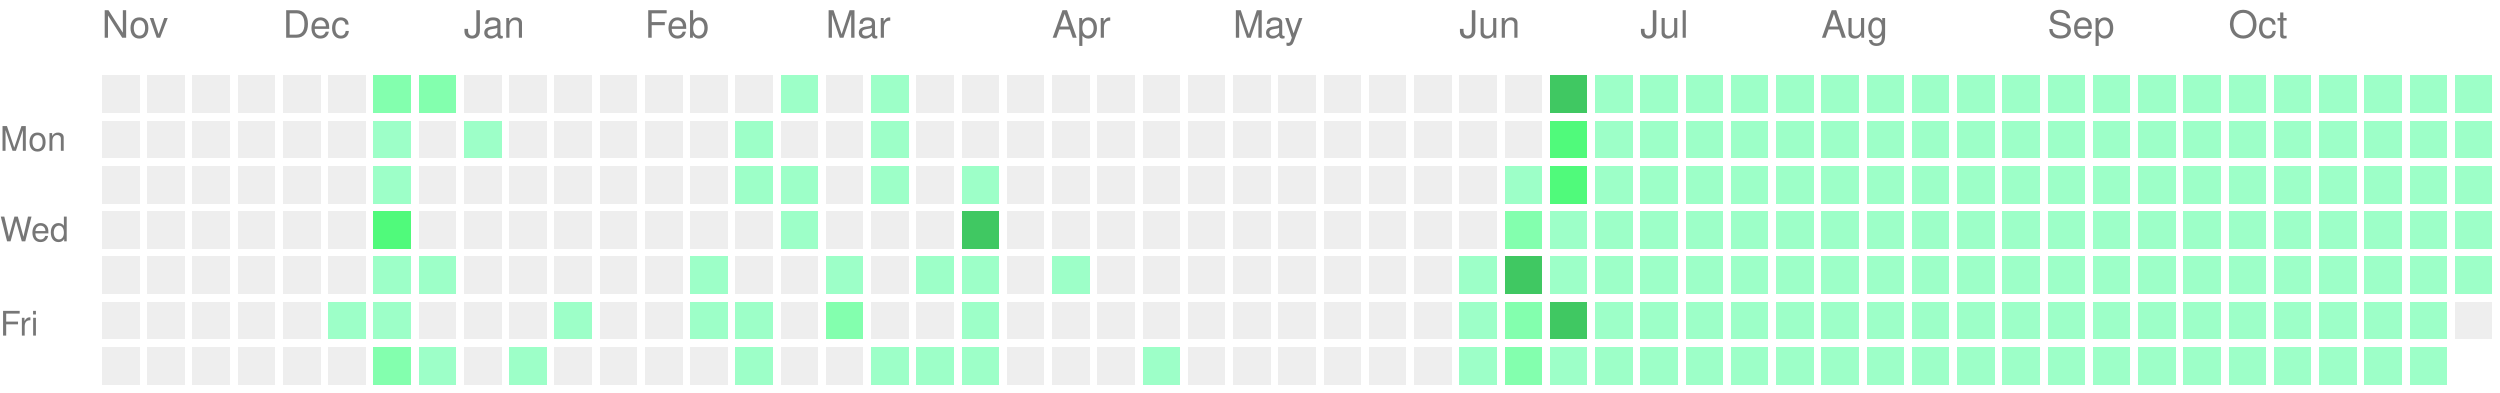
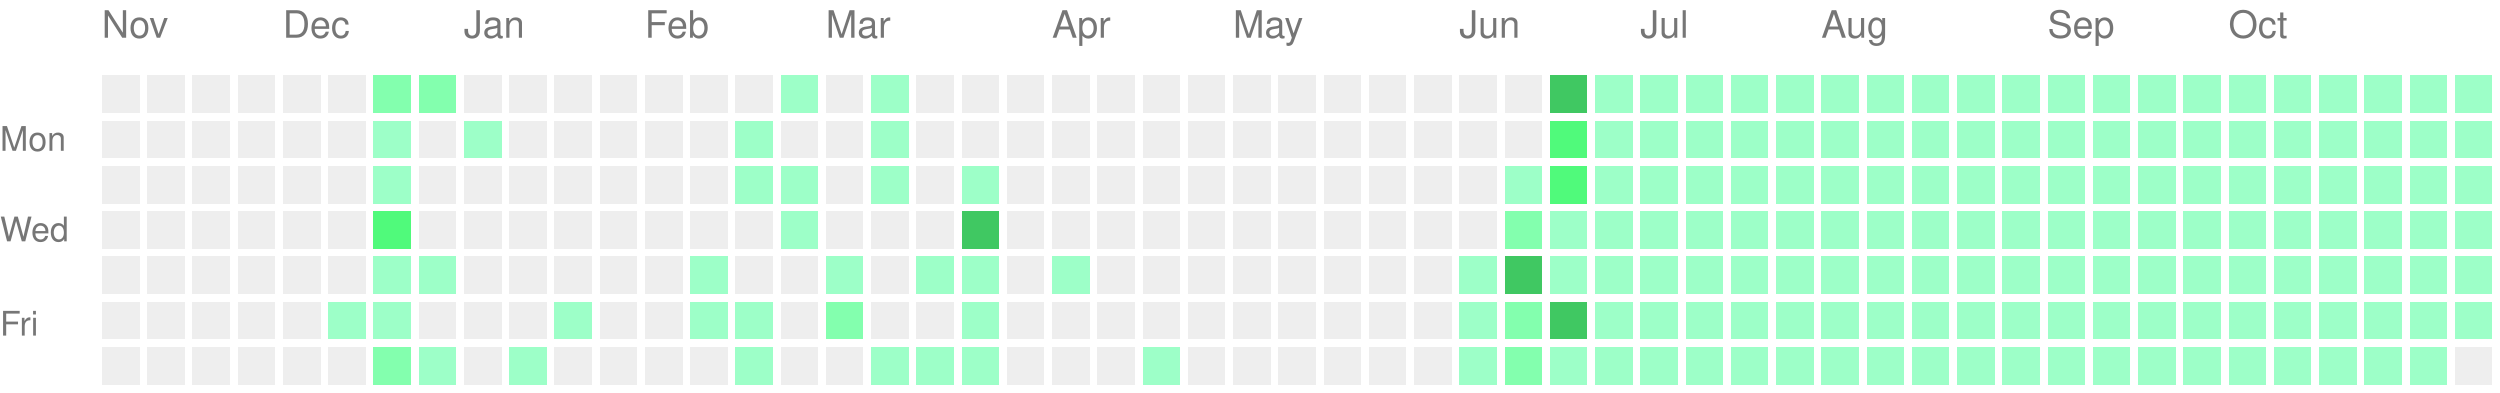
<svg xmlns="http://www.w3.org/2000/svg" version="1.1" width="663" height="104">
  <rect style="fill:#EEEEEE;shape-rendering:crispedges;" data-score="0" data-date="2025-11-09" x="27" y="20" width="10" height="10" />
  <rect style="fill:#EEEEEE;shape-rendering:crispedges;" data-score="0" data-date="2025-11-16" x="39" y="20" width="10" height="10" />
  <rect style="fill:#EEEEEE;shape-rendering:crispedges;" data-score="0" data-date="2025-11-23" x="51" y="20" width="10" height="10" />
  <rect style="fill:#EEEEEE;shape-rendering:crispedges;" data-score="0" data-date="2025-11-30" x="63" y="20" width="10" height="10" />
  <rect style="fill:#EEEEEE;shape-rendering:crispedges;" data-score="0" data-date="2025-12-07" x="75" y="20" width="10" height="10" />
  <rect style="fill:#EEEEEE;shape-rendering:crispedges;" data-score="0" data-date="2025-12-14" x="87" y="20" width="10" height="10" />
  <rect style="fill:#83ffae;shape-rendering:crispedges;" data-score="2" data-date="2025-12-21" x="99" y="20" width="10" height="10" />
  <rect style="fill:#83ffae;shape-rendering:crispedges;" data-score="2" data-date="2025-12-28" x="111" y="20" width="10" height="10" />
  <rect style="fill:#EEEEEE;shape-rendering:crispedges;" data-score="0" data-date="2026-01-04" x="123" y="20" width="10" height="10" />
  <rect style="fill:#EEEEEE;shape-rendering:crispedges;" data-score="0" data-date="2026-01-11" x="135" y="20" width="10" height="10" />
  <rect style="fill:#EEEEEE;shape-rendering:crispedges;" data-score="0" data-date="2026-01-18" x="147" y="20" width="10" height="10" />
  <rect style="fill:#EEEEEE;shape-rendering:crispedges;" data-score="0" data-date="2026-01-25" x="159" y="20" width="10" height="10" />
  <rect style="fill:#EEEEEE;shape-rendering:crispedges;" data-score="0" data-date="2026-02-01" x="171" y="20" width="10" height="10" />
  <rect style="fill:#EEEEEE;shape-rendering:crispedges;" data-score="0" data-date="2026-02-08" x="183" y="20" width="10" height="10" />
  <rect style="fill:#EEEEEE;shape-rendering:crispedges;" data-score="0" data-date="2026-02-15" x="195" y="20" width="10" height="10" />
  <rect style="fill:#9dffc8;shape-rendering:crispedges;" data-score="1" data-date="2026-02-22" x="207" y="20" width="10" height="10" />
  <rect style="fill:#EEEEEE;shape-rendering:crispedges;" data-score="0" data-date="2026-03-01" x="219" y="20" width="10" height="10" />
  <rect style="fill:#9dffc8;shape-rendering:crispedges;" data-score="1" data-date="2026-03-08" x="231" y="20" width="10" height="10" />
  <rect style="fill:#EEEEEE;shape-rendering:crispedges;" data-score="0" data-date="2026-03-15" x="243" y="20" width="10" height="10" />
  <rect style="fill:#EEEEEE;shape-rendering:crispedges;" data-score="0" data-date="2026-03-22" x="255" y="20" width="10" height="10" />
  <rect style="fill:#EEEEEE;shape-rendering:crispedges;" data-score="0" data-date="2026-03-29" x="267" y="20" width="10" height="10" />
  <rect style="fill:#EEEEEE;shape-rendering:crispedges;" data-score="0" data-date="2026-04-05" x="279" y="20" width="10" height="10" />
  <rect style="fill:#EEEEEE;shape-rendering:crispedges;" data-score="0" data-date="2026-04-12" x="291" y="20" width="10" height="10" />
  <rect style="fill:#EEEEEE;shape-rendering:crispedges;" data-score="0" data-date="2026-04-19" x="303" y="20" width="10" height="10" />
  <rect style="fill:#EEEEEE;shape-rendering:crispedges;" data-score="0" data-date="2026-04-26" x="315" y="20" width="10" height="10" />
  <rect style="fill:#EEEEEE;shape-rendering:crispedges;" data-score="0" data-date="2026-05-03" x="327" y="20" width="10" height="10" />
  <rect style="fill:#EEEEEE;shape-rendering:crispedges;" data-score="0" data-date="2026-05-10" x="339" y="20" width="10" height="10" />
  <rect style="fill:#EEEEEE;shape-rendering:crispedges;" data-score="0" data-date="2026-05-17" x="351" y="20" width="10" height="10" />
  <rect style="fill:#EEEEEE;shape-rendering:crispedges;" data-score="0" data-date="2026-05-24" x="363" y="20" width="10" height="10" />
  <rect style="fill:#EEEEEE;shape-rendering:crispedges;" data-score="0" data-date="2026-05-31" x="375" y="20" width="10" height="10" />
  <rect style="fill:#EEEEEE;shape-rendering:crispedges;" data-score="0" data-date="2026-06-07" x="387" y="20" width="10" height="10" />
  <rect style="fill:#EEEEEE;shape-rendering:crispedges;" data-score="0" data-date="2026-06-14" x="399" y="20" width="10" height="10" />
  <rect style="fill:#40c862;shape-rendering:crispedges;" data-score="4" data-date="2026-06-21" x="411" y="20" width="10" height="10" />
  <rect style="fill:#9dffc8;shape-rendering:crispedges;" data-score="1" data-date="2026-06-28" x="423" y="20" width="10" height="10" />
  <rect style="fill:#9dffc8;shape-rendering:crispedges;" data-score="1" data-date="2026-07-05" x="435" y="20" width="10" height="10" />
  <rect style="fill:#9dffc8;shape-rendering:crispedges;" data-score="1" data-date="2026-07-12" x="447" y="20" width="10" height="10" />
  <rect style="fill:#9dffc8;shape-rendering:crispedges;" data-score="1" data-date="2026-07-19" x="459" y="20" width="10" height="10" />
  <rect style="fill:#9dffc8;shape-rendering:crispedges;" data-score="1" data-date="2026-07-26" x="471" y="20" width="10" height="10" />
  <rect style="fill:#9dffc8;shape-rendering:crispedges;" data-score="1" data-date="2026-08-02" x="483" y="20" width="10" height="10" />
  <rect style="fill:#9dffc8;shape-rendering:crispedges;" data-score="1" data-date="2026-08-09" x="495" y="20" width="10" height="10" />
  <rect style="fill:#9dffc8;shape-rendering:crispedges;" data-score="1" data-date="2026-08-16" x="507" y="20" width="10" height="10" />
  <rect style="fill:#9dffc8;shape-rendering:crispedges;" data-score="1" data-date="2026-08-23" x="519" y="20" width="10" height="10" />
  <rect style="fill:#9dffc8;shape-rendering:crispedges;" data-score="1" data-date="2026-08-30" x="531" y="20" width="10" height="10" />
  <rect style="fill:#9dffc8;shape-rendering:crispedges;" data-score="1" data-date="2026-09-06" x="543" y="20" width="10" height="10" />
  <rect style="fill:#9dffc8;shape-rendering:crispedges;" data-score="1" data-date="2026-09-13" x="555" y="20" width="10" height="10" />
  <rect style="fill:#9dffc8;shape-rendering:crispedges;" data-score="1" data-date="2026-09-20" x="567" y="20" width="10" height="10" />
  <rect style="fill:#9dffc8;shape-rendering:crispedges;" data-score="1" data-date="2026-09-27" x="579" y="20" width="10" height="10" />
  <rect style="fill:#9dffc8;shape-rendering:crispedges;" data-score="1" data-date="2026-10-04" x="591" y="20" width="10" height="10" />
  <rect style="fill:#9dffc8;shape-rendering:crispedges;" data-score="1" data-date="2026-10-11" x="603" y="20" width="10" height="10" />
  <rect style="fill:#9dffc8;shape-rendering:crispedges;" data-score="1" data-date="2026-10-18" x="615" y="20" width="10" height="10" />
  <rect style="fill:#9dffc8;shape-rendering:crispedges;" data-score="1" data-date="2026-10-25" x="627" y="20" width="10" height="10" />
  <rect style="fill:#9dffc8;shape-rendering:crispedges;" data-score="1" data-date="2026-11-01" x="639" y="20" width="10" height="10" />
  <rect style="fill:#9dffc8;shape-rendering:crispedges;" data-score="1" data-date="2026-11-08" x="651" y="20" width="10" height="10" />
  <rect style="fill:#EEEEEE;shape-rendering:crispedges;" data-score="0" data-date="2025-11-10" x="27" y="32" width="10" height="10" />
  <rect style="fill:#EEEEEE;shape-rendering:crispedges;" data-score="0" data-date="2025-11-17" x="39" y="32" width="10" height="10" />
  <rect style="fill:#EEEEEE;shape-rendering:crispedges;" data-score="0" data-date="2025-11-24" x="51" y="32" width="10" height="10" />
  <rect style="fill:#EEEEEE;shape-rendering:crispedges;" data-score="0" data-date="2025-12-01" x="63" y="32" width="10" height="10" />
  <rect style="fill:#EEEEEE;shape-rendering:crispedges;" data-score="0" data-date="2025-12-08" x="75" y="32" width="10" height="10" />
  <rect style="fill:#EEEEEE;shape-rendering:crispedges;" data-score="0" data-date="2025-12-15" x="87" y="32" width="10" height="10" />
  <rect style="fill:#9dffc8;shape-rendering:crispedges;" data-score="1" data-date="2025-12-22" x="99" y="32" width="10" height="10" />
  <rect style="fill:#EEEEEE;shape-rendering:crispedges;" data-score="0" data-date="2025-12-29" x="111" y="32" width="10" height="10" />
  <rect style="fill:#9dffc8;shape-rendering:crispedges;" data-score="1" data-date="2026-01-05" x="123" y="32" width="10" height="10" />
  <rect style="fill:#EEEEEE;shape-rendering:crispedges;" data-score="0" data-date="2026-01-12" x="135" y="32" width="10" height="10" />
  <rect style="fill:#EEEEEE;shape-rendering:crispedges;" data-score="0" data-date="2026-01-19" x="147" y="32" width="10" height="10" />
  <rect style="fill:#EEEEEE;shape-rendering:crispedges;" data-score="0" data-date="2026-01-26" x="159" y="32" width="10" height="10" />
  <rect style="fill:#EEEEEE;shape-rendering:crispedges;" data-score="0" data-date="2026-02-02" x="171" y="32" width="10" height="10" />
  <rect style="fill:#EEEEEE;shape-rendering:crispedges;" data-score="0" data-date="2026-02-09" x="183" y="32" width="10" height="10" />
  <rect style="fill:#9dffc8;shape-rendering:crispedges;" data-score="1" data-date="2026-02-16" x="195" y="32" width="10" height="10" />
  <rect style="fill:#EEEEEE;shape-rendering:crispedges;" data-score="0" data-date="2026-02-23" x="207" y="32" width="10" height="10" />
  <rect style="fill:#EEEEEE;shape-rendering:crispedges;" data-score="0" data-date="2026-03-02" x="219" y="32" width="10" height="10" />
  <rect style="fill:#9dffc8;shape-rendering:crispedges;" data-score="1" data-date="2026-03-09" x="231" y="32" width="10" height="10" />
  <rect style="fill:#EEEEEE;shape-rendering:crispedges;" data-score="0" data-date="2026-03-16" x="243" y="32" width="10" height="10" />
  <rect style="fill:#EEEEEE;shape-rendering:crispedges;" data-score="0" data-date="2026-03-23" x="255" y="32" width="10" height="10" />
  <rect style="fill:#EEEEEE;shape-rendering:crispedges;" data-score="0" data-date="2026-03-30" x="267" y="32" width="10" height="10" />
  <rect style="fill:#EEEEEE;shape-rendering:crispedges;" data-score="0" data-date="2026-04-06" x="279" y="32" width="10" height="10" />
  <rect style="fill:#EEEEEE;shape-rendering:crispedges;" data-score="0" data-date="2026-04-13" x="291" y="32" width="10" height="10" />
  <rect style="fill:#EEEEEE;shape-rendering:crispedges;" data-score="0" data-date="2026-04-20" x="303" y="32" width="10" height="10" />
  <rect style="fill:#EEEEEE;shape-rendering:crispedges;" data-score="0" data-date="2026-04-27" x="315" y="32" width="10" height="10" />
  <rect style="fill:#EEEEEE;shape-rendering:crispedges;" data-score="0" data-date="2026-05-04" x="327" y="32" width="10" height="10" />
  <rect style="fill:#EEEEEE;shape-rendering:crispedges;" data-score="0" data-date="2026-05-11" x="339" y="32" width="10" height="10" />
  <rect style="fill:#EEEEEE;shape-rendering:crispedges;" data-score="0" data-date="2026-05-18" x="351" y="32" width="10" height="10" />
  <rect style="fill:#EEEEEE;shape-rendering:crispedges;" data-score="0" data-date="2026-05-25" x="363" y="32" width="10" height="10" />
  <rect style="fill:#EEEEEE;shape-rendering:crispedges;" data-score="0" data-date="2026-06-01" x="375" y="32" width="10" height="10" />
  <rect style="fill:#EEEEEE;shape-rendering:crispedges;" data-score="0" data-date="2026-06-08" x="387" y="32" width="10" height="10" />
  <rect style="fill:#EEEEEE;shape-rendering:crispedges;" data-score="0" data-date="2026-06-15" x="399" y="32" width="10" height="10" />
  <rect style="fill:#50fa7b;shape-rendering:crispedges;" data-score="3" data-date="2026-06-22" x="411" y="32" width="10" height="10" />
  <rect style="fill:#9dffc8;shape-rendering:crispedges;" data-score="1" data-date="2026-06-29" x="423" y="32" width="10" height="10" />
  <rect style="fill:#9dffc8;shape-rendering:crispedges;" data-score="1" data-date="2026-07-06" x="435" y="32" width="10" height="10" />
  <rect style="fill:#9dffc8;shape-rendering:crispedges;" data-score="1" data-date="2026-07-13" x="447" y="32" width="10" height="10" />
  <rect style="fill:#9dffc8;shape-rendering:crispedges;" data-score="1" data-date="2026-07-20" x="459" y="32" width="10" height="10" />
  <rect style="fill:#9dffc8;shape-rendering:crispedges;" data-score="1" data-date="2026-07-27" x="471" y="32" width="10" height="10" />
  <rect style="fill:#9dffc8;shape-rendering:crispedges;" data-score="1" data-date="2026-08-03" x="483" y="32" width="10" height="10" />
  <rect style="fill:#9dffc8;shape-rendering:crispedges;" data-score="1" data-date="2026-08-10" x="495" y="32" width="10" height="10" />
  <rect style="fill:#9dffc8;shape-rendering:crispedges;" data-score="1" data-date="2026-08-17" x="507" y="32" width="10" height="10" />
  <rect style="fill:#9dffc8;shape-rendering:crispedges;" data-score="1" data-date="2026-08-24" x="519" y="32" width="10" height="10" />
  <rect style="fill:#9dffc8;shape-rendering:crispedges;" data-score="1" data-date="2026-08-31" x="531" y="32" width="10" height="10" />
  <rect style="fill:#9dffc8;shape-rendering:crispedges;" data-score="1" data-date="2026-09-07" x="543" y="32" width="10" height="10" />
  <rect style="fill:#9dffc8;shape-rendering:crispedges;" data-score="1" data-date="2026-09-14" x="555" y="32" width="10" height="10" />
  <rect style="fill:#9dffc8;shape-rendering:crispedges;" data-score="1" data-date="2026-09-21" x="567" y="32" width="10" height="10" />
  <rect style="fill:#9dffc8;shape-rendering:crispedges;" data-score="1" data-date="2026-09-28" x="579" y="32" width="10" height="10" />
  <rect style="fill:#9dffc8;shape-rendering:crispedges;" data-score="1" data-date="2026-10-05" x="591" y="32" width="10" height="10" />
  <rect style="fill:#9dffc8;shape-rendering:crispedges;" data-score="1" data-date="2026-10-12" x="603" y="32" width="10" height="10" />
  <rect style="fill:#9dffc8;shape-rendering:crispedges;" data-score="1" data-date="2026-10-19" x="615" y="32" width="10" height="10" />
  <rect style="fill:#9dffc8;shape-rendering:crispedges;" data-score="1" data-date="2026-10-26" x="627" y="32" width="10" height="10" />
  <rect style="fill:#9dffc8;shape-rendering:crispedges;" data-score="1" data-date="2026-11-02" x="639" y="32" width="10" height="10" />
  <rect style="fill:#9dffc8;shape-rendering:crispedges;" data-score="1" data-date="2026-11-09" x="651" y="32" width="10" height="10" />
  <rect style="fill:#EEEEEE;shape-rendering:crispedges;" data-score="0" data-date="2025-11-11" x="27" y="44" width="10" height="10" />
  <rect style="fill:#EEEEEE;shape-rendering:crispedges;" data-score="0" data-date="2025-11-18" x="39" y="44" width="10" height="10" />
  <rect style="fill:#EEEEEE;shape-rendering:crispedges;" data-score="0" data-date="2025-11-25" x="51" y="44" width="10" height="10" />
  <rect style="fill:#EEEEEE;shape-rendering:crispedges;" data-score="0" data-date="2025-12-02" x="63" y="44" width="10" height="10" />
  <rect style="fill:#EEEEEE;shape-rendering:crispedges;" data-score="0" data-date="2025-12-09" x="75" y="44" width="10" height="10" />
  <rect style="fill:#EEEEEE;shape-rendering:crispedges;" data-score="0" data-date="2025-12-16" x="87" y="44" width="10" height="10" />
  <rect style="fill:#9dffc8;shape-rendering:crispedges;" data-score="1" data-date="2025-12-23" x="99" y="44" width="10" height="10" />
  <rect style="fill:#EEEEEE;shape-rendering:crispedges;" data-score="0" data-date="2025-12-30" x="111" y="44" width="10" height="10" />
  <rect style="fill:#EEEEEE;shape-rendering:crispedges;" data-score="0" data-date="2026-01-06" x="123" y="44" width="10" height="10" />
  <rect style="fill:#EEEEEE;shape-rendering:crispedges;" data-score="0" data-date="2026-01-13" x="135" y="44" width="10" height="10" />
  <rect style="fill:#EEEEEE;shape-rendering:crispedges;" data-score="0" data-date="2026-01-20" x="147" y="44" width="10" height="10" />
  <rect style="fill:#EEEEEE;shape-rendering:crispedges;" data-score="0" data-date="2026-01-27" x="159" y="44" width="10" height="10" />
  <rect style="fill:#EEEEEE;shape-rendering:crispedges;" data-score="0" data-date="2026-02-03" x="171" y="44" width="10" height="10" />
  <rect style="fill:#EEEEEE;shape-rendering:crispedges;" data-score="0" data-date="2026-02-10" x="183" y="44" width="10" height="10" />
  <rect style="fill:#9dffc8;shape-rendering:crispedges;" data-score="1" data-date="2026-02-17" x="195" y="44" width="10" height="10" />
  <rect style="fill:#9dffc8;shape-rendering:crispedges;" data-score="1" data-date="2026-02-24" x="207" y="44" width="10" height="10" />
  <rect style="fill:#EEEEEE;shape-rendering:crispedges;" data-score="0" data-date="2026-03-03" x="219" y="44" width="10" height="10" />
  <rect style="fill:#9dffc8;shape-rendering:crispedges;" data-score="1" data-date="2026-03-10" x="231" y="44" width="10" height="10" />
  <rect style="fill:#EEEEEE;shape-rendering:crispedges;" data-score="0" data-date="2026-03-17" x="243" y="44" width="10" height="10" />
  <rect style="fill:#9dffc8;shape-rendering:crispedges;" data-score="1" data-date="2026-03-24" x="255" y="44" width="10" height="10" />
  <rect style="fill:#EEEEEE;shape-rendering:crispedges;" data-score="0" data-date="2026-03-31" x="267" y="44" width="10" height="10" />
  <rect style="fill:#EEEEEE;shape-rendering:crispedges;" data-score="0" data-date="2026-04-07" x="279" y="44" width="10" height="10" />
  <rect style="fill:#EEEEEE;shape-rendering:crispedges;" data-score="0" data-date="2026-04-14" x="291" y="44" width="10" height="10" />
  <rect style="fill:#EEEEEE;shape-rendering:crispedges;" data-score="0" data-date="2026-04-21" x="303" y="44" width="10" height="10" />
  <rect style="fill:#EEEEEE;shape-rendering:crispedges;" data-score="0" data-date="2026-04-28" x="315" y="44" width="10" height="10" />
  <rect style="fill:#EEEEEE;shape-rendering:crispedges;" data-score="0" data-date="2026-05-05" x="327" y="44" width="10" height="10" />
  <rect style="fill:#EEEEEE;shape-rendering:crispedges;" data-score="0" data-date="2026-05-12" x="339" y="44" width="10" height="10" />
  <rect style="fill:#EEEEEE;shape-rendering:crispedges;" data-score="0" data-date="2026-05-19" x="351" y="44" width="10" height="10" />
  <rect style="fill:#EEEEEE;shape-rendering:crispedges;" data-score="0" data-date="2026-05-26" x="363" y="44" width="10" height="10" />
  <rect style="fill:#EEEEEE;shape-rendering:crispedges;" data-score="0" data-date="2026-06-02" x="375" y="44" width="10" height="10" />
  <rect style="fill:#EEEEEE;shape-rendering:crispedges;" data-score="0" data-date="2026-06-09" x="387" y="44" width="10" height="10" />
  <rect style="fill:#9dffc8;shape-rendering:crispedges;" data-score="1" data-date="2026-06-16" x="399" y="44" width="10" height="10" />
  <rect style="fill:#50fa7b;shape-rendering:crispedges;" data-score="3" data-date="2026-06-23" x="411" y="44" width="10" height="10" />
  <rect style="fill:#9dffc8;shape-rendering:crispedges;" data-score="1" data-date="2026-06-30" x="423" y="44" width="10" height="10" />
  <rect style="fill:#9dffc8;shape-rendering:crispedges;" data-score="1" data-date="2026-07-07" x="435" y="44" width="10" height="10" />
  <rect style="fill:#9dffc8;shape-rendering:crispedges;" data-score="1" data-date="2026-07-14" x="447" y="44" width="10" height="10" />
  <rect style="fill:#9dffc8;shape-rendering:crispedges;" data-score="1" data-date="2026-07-21" x="459" y="44" width="10" height="10" />
  <rect style="fill:#9dffc8;shape-rendering:crispedges;" data-score="1" data-date="2026-07-28" x="471" y="44" width="10" height="10" />
  <rect style="fill:#9dffc8;shape-rendering:crispedges;" data-score="1" data-date="2026-08-04" x="483" y="44" width="10" height="10" />
  <rect style="fill:#9dffc8;shape-rendering:crispedges;" data-score="1" data-date="2026-08-11" x="495" y="44" width="10" height="10" />
  <rect style="fill:#9dffc8;shape-rendering:crispedges;" data-score="1" data-date="2026-08-18" x="507" y="44" width="10" height="10" />
  <rect style="fill:#9dffc8;shape-rendering:crispedges;" data-score="1" data-date="2026-08-25" x="519" y="44" width="10" height="10" />
  <rect style="fill:#9dffc8;shape-rendering:crispedges;" data-score="1" data-date="2026-09-01" x="531" y="44" width="10" height="10" />
  <rect style="fill:#9dffc8;shape-rendering:crispedges;" data-score="1" data-date="2026-09-08" x="543" y="44" width="10" height="10" />
  <rect style="fill:#9dffc8;shape-rendering:crispedges;" data-score="1" data-date="2026-09-15" x="555" y="44" width="10" height="10" />
  <rect style="fill:#9dffc8;shape-rendering:crispedges;" data-score="1" data-date="2026-09-22" x="567" y="44" width="10" height="10" />
  <rect style="fill:#9dffc8;shape-rendering:crispedges;" data-score="1" data-date="2026-09-29" x="579" y="44" width="10" height="10" />
  <rect style="fill:#9dffc8;shape-rendering:crispedges;" data-score="1" data-date="2026-10-06" x="591" y="44" width="10" height="10" />
  <rect style="fill:#9dffc8;shape-rendering:crispedges;" data-score="1" data-date="2026-10-13" x="603" y="44" width="10" height="10" />
  <rect style="fill:#9dffc8;shape-rendering:crispedges;" data-score="1" data-date="2026-10-20" x="615" y="44" width="10" height="10" />
  <rect style="fill:#9dffc8;shape-rendering:crispedges;" data-score="1" data-date="2026-10-27" x="627" y="44" width="10" height="10" />
  <rect style="fill:#9dffc8;shape-rendering:crispedges;" data-score="1" data-date="2026-11-03" x="639" y="44" width="10" height="10" />
  <rect style="fill:#9dffc8;shape-rendering:crispedges;" data-score="1" data-date="2026-11-10" x="651" y="44" width="10" height="10" />
  <rect style="fill:#EEEEEE;shape-rendering:crispedges;" data-score="0" data-date="2025-11-12" x="27" y="56" width="10" height="10" />
  <rect style="fill:#EEEEEE;shape-rendering:crispedges;" data-score="0" data-date="2025-11-19" x="39" y="56" width="10" height="10" />
  <rect style="fill:#EEEEEE;shape-rendering:crispedges;" data-score="0" data-date="2025-11-26" x="51" y="56" width="10" height="10" />
  <rect style="fill:#EEEEEE;shape-rendering:crispedges;" data-score="0" data-date="2025-12-03" x="63" y="56" width="10" height="10" />
  <rect style="fill:#EEEEEE;shape-rendering:crispedges;" data-score="0" data-date="2025-12-10" x="75" y="56" width="10" height="10" />
  <rect style="fill:#EEEEEE;shape-rendering:crispedges;" data-score="0" data-date="2025-12-17" x="87" y="56" width="10" height="10" />
  <rect style="fill:#50fa7b;shape-rendering:crispedges;" data-score="3" data-date="2025-12-24" x="99" y="56" width="10" height="10" />
  <rect style="fill:#EEEEEE;shape-rendering:crispedges;" data-score="0" data-date="2025-12-31" x="111" y="56" width="10" height="10" />
  <rect style="fill:#EEEEEE;shape-rendering:crispedges;" data-score="0" data-date="2026-01-07" x="123" y="56" width="10" height="10" />
  <rect style="fill:#EEEEEE;shape-rendering:crispedges;" data-score="0" data-date="2026-01-14" x="135" y="56" width="10" height="10" />
  <rect style="fill:#EEEEEE;shape-rendering:crispedges;" data-score="0" data-date="2026-01-21" x="147" y="56" width="10" height="10" />
  <rect style="fill:#EEEEEE;shape-rendering:crispedges;" data-score="0" data-date="2026-01-28" x="159" y="56" width="10" height="10" />
  <rect style="fill:#EEEEEE;shape-rendering:crispedges;" data-score="0" data-date="2026-02-04" x="171" y="56" width="10" height="10" />
  <rect style="fill:#EEEEEE;shape-rendering:crispedges;" data-score="0" data-date="2026-02-11" x="183" y="56" width="10" height="10" />
  <rect style="fill:#EEEEEE;shape-rendering:crispedges;" data-score="0" data-date="2026-02-18" x="195" y="56" width="10" height="10" />
  <rect style="fill:#9dffc8;shape-rendering:crispedges;" data-score="1" data-date="2026-02-25" x="207" y="56" width="10" height="10" />
  <rect style="fill:#EEEEEE;shape-rendering:crispedges;" data-score="0" data-date="2026-03-04" x="219" y="56" width="10" height="10" />
  <rect style="fill:#EEEEEE;shape-rendering:crispedges;" data-score="0" data-date="2026-03-11" x="231" y="56" width="10" height="10" />
  <rect style="fill:#EEEEEE;shape-rendering:crispedges;" data-score="0" data-date="2026-03-18" x="243" y="56" width="10" height="10" />
  <rect style="fill:#40c862;shape-rendering:crispedges;" data-score="4" data-date="2026-03-25" x="255" y="56" width="10" height="10" />
  <rect style="fill:#EEEEEE;shape-rendering:crispedges;" data-score="0" data-date="2026-04-01" x="267" y="56" width="10" height="10" />
  <rect style="fill:#EEEEEE;shape-rendering:crispedges;" data-score="0" data-date="2026-04-08" x="279" y="56" width="10" height="10" />
  <rect style="fill:#EEEEEE;shape-rendering:crispedges;" data-score="0" data-date="2026-04-15" x="291" y="56" width="10" height="10" />
  <rect style="fill:#EEEEEE;shape-rendering:crispedges;" data-score="0" data-date="2026-04-22" x="303" y="56" width="10" height="10" />
  <rect style="fill:#EEEEEE;shape-rendering:crispedges;" data-score="0" data-date="2026-04-29" x="315" y="56" width="10" height="10" />
  <rect style="fill:#EEEEEE;shape-rendering:crispedges;" data-score="0" data-date="2026-05-06" x="327" y="56" width="10" height="10" />
  <rect style="fill:#EEEEEE;shape-rendering:crispedges;" data-score="0" data-date="2026-05-13" x="339" y="56" width="10" height="10" />
  <rect style="fill:#EEEEEE;shape-rendering:crispedges;" data-score="0" data-date="2026-05-20" x="351" y="56" width="10" height="10" />
  <rect style="fill:#EEEEEE;shape-rendering:crispedges;" data-score="0" data-date="2026-05-27" x="363" y="56" width="10" height="10" />
  <rect style="fill:#EEEEEE;shape-rendering:crispedges;" data-score="0" data-date="2026-06-03" x="375" y="56" width="10" height="10" />
  <rect style="fill:#EEEEEE;shape-rendering:crispedges;" data-score="0" data-date="2026-06-10" x="387" y="56" width="10" height="10" />
  <rect style="fill:#83ffae;shape-rendering:crispedges;" data-score="2" data-date="2026-06-17" x="399" y="56" width="10" height="10" />
  <rect style="fill:#9dffc8;shape-rendering:crispedges;" data-score="1" data-date="2026-06-24" x="411" y="56" width="10" height="10" />
  <rect style="fill:#9dffc8;shape-rendering:crispedges;" data-score="1" data-date="2026-07-01" x="423" y="56" width="10" height="10" />
  <rect style="fill:#9dffc8;shape-rendering:crispedges;" data-score="1" data-date="2026-07-08" x="435" y="56" width="10" height="10" />
  <rect style="fill:#9dffc8;shape-rendering:crispedges;" data-score="1" data-date="2026-07-15" x="447" y="56" width="10" height="10" />
  <rect style="fill:#9dffc8;shape-rendering:crispedges;" data-score="1" data-date="2026-07-22" x="459" y="56" width="10" height="10" />
  <rect style="fill:#9dffc8;shape-rendering:crispedges;" data-score="1" data-date="2026-07-29" x="471" y="56" width="10" height="10" />
  <rect style="fill:#9dffc8;shape-rendering:crispedges;" data-score="1" data-date="2026-08-05" x="483" y="56" width="10" height="10" />
  <rect style="fill:#9dffc8;shape-rendering:crispedges;" data-score="1" data-date="2026-08-12" x="495" y="56" width="10" height="10" />
  <rect style="fill:#9dffc8;shape-rendering:crispedges;" data-score="1" data-date="2026-08-19" x="507" y="56" width="10" height="10" />
  <rect style="fill:#9dffc8;shape-rendering:crispedges;" data-score="1" data-date="2026-08-26" x="519" y="56" width="10" height="10" />
  <rect style="fill:#9dffc8;shape-rendering:crispedges;" data-score="1" data-date="2026-09-02" x="531" y="56" width="10" height="10" />
  <rect style="fill:#9dffc8;shape-rendering:crispedges;" data-score="1" data-date="2026-09-09" x="543" y="56" width="10" height="10" />
  <rect style="fill:#9dffc8;shape-rendering:crispedges;" data-score="1" data-date="2026-09-16" x="555" y="56" width="10" height="10" />
  <rect style="fill:#9dffc8;shape-rendering:crispedges;" data-score="1" data-date="2026-09-23" x="567" y="56" width="10" height="10" />
  <rect style="fill:#9dffc8;shape-rendering:crispedges;" data-score="1" data-date="2026-09-30" x="579" y="56" width="10" height="10" />
  <rect style="fill:#9dffc8;shape-rendering:crispedges;" data-score="1" data-date="2026-10-07" x="591" y="56" width="10" height="10" />
  <rect style="fill:#9dffc8;shape-rendering:crispedges;" data-score="1" data-date="2026-10-14" x="603" y="56" width="10" height="10" />
  <rect style="fill:#9dffc8;shape-rendering:crispedges;" data-score="1" data-date="2026-10-21" x="615" y="56" width="10" height="10" />
  <rect style="fill:#9dffc8;shape-rendering:crispedges;" data-score="1" data-date="2026-10-28" x="627" y="56" width="10" height="10" />
  <rect style="fill:#9dffc8;shape-rendering:crispedges;" data-score="1" data-date="2026-11-04" x="639" y="56" width="10" height="10" />
  <rect style="fill:#9dffc8;shape-rendering:crispedges;" data-score="1" data-date="2026-11-11" x="651" y="56" width="10" height="10" />
  <rect style="fill:#EEEEEE;shape-rendering:crispedges;" data-score="0" data-date="2025-11-13" x="27" y="68" width="10" height="10" />
  <rect style="fill:#EEEEEE;shape-rendering:crispedges;" data-score="0" data-date="2025-11-20" x="39" y="68" width="10" height="10" />
  <rect style="fill:#EEEEEE;shape-rendering:crispedges;" data-score="0" data-date="2025-11-27" x="51" y="68" width="10" height="10" />
  <rect style="fill:#EEEEEE;shape-rendering:crispedges;" data-score="0" data-date="2025-12-04" x="63" y="68" width="10" height="10" />
  <rect style="fill:#EEEEEE;shape-rendering:crispedges;" data-score="0" data-date="2025-12-11" x="75" y="68" width="10" height="10" />
  <rect style="fill:#EEEEEE;shape-rendering:crispedges;" data-score="0" data-date="2025-12-18" x="87" y="68" width="10" height="10" />
  <rect style="fill:#9dffc8;shape-rendering:crispedges;" data-score="1" data-date="2025-12-25" x="99" y="68" width="10" height="10" />
  <rect style="fill:#9dffc8;shape-rendering:crispedges;" data-score="1" data-date="2026-01-01" x="111" y="68" width="10" height="10" />
  <rect style="fill:#EEEEEE;shape-rendering:crispedges;" data-score="0" data-date="2026-01-08" x="123" y="68" width="10" height="10" />
  <rect style="fill:#EEEEEE;shape-rendering:crispedges;" data-score="0" data-date="2026-01-15" x="135" y="68" width="10" height="10" />
  <rect style="fill:#EEEEEE;shape-rendering:crispedges;" data-score="0" data-date="2026-01-22" x="147" y="68" width="10" height="10" />
  <rect style="fill:#EEEEEE;shape-rendering:crispedges;" data-score="0" data-date="2026-01-29" x="159" y="68" width="10" height="10" />
  <rect style="fill:#EEEEEE;shape-rendering:crispedges;" data-score="0" data-date="2026-02-05" x="171" y="68" width="10" height="10" />
  <rect style="fill:#9dffc8;shape-rendering:crispedges;" data-score="1" data-date="2026-02-12" x="183" y="68" width="10" height="10" />
  <rect style="fill:#EEEEEE;shape-rendering:crispedges;" data-score="0" data-date="2026-02-19" x="195" y="68" width="10" height="10" />
  <rect style="fill:#EEEEEE;shape-rendering:crispedges;" data-score="0" data-date="2026-02-26" x="207" y="68" width="10" height="10" />
  <rect style="fill:#9dffc8;shape-rendering:crispedges;" data-score="1" data-date="2026-03-05" x="219" y="68" width="10" height="10" />
  <rect style="fill:#EEEEEE;shape-rendering:crispedges;" data-score="0" data-date="2026-03-12" x="231" y="68" width="10" height="10" />
  <rect style="fill:#9dffc8;shape-rendering:crispedges;" data-score="1" data-date="2026-03-19" x="243" y="68" width="10" height="10" />
  <rect style="fill:#9dffc8;shape-rendering:crispedges;" data-score="1" data-date="2026-03-26" x="255" y="68" width="10" height="10" />
  <rect style="fill:#EEEEEE;shape-rendering:crispedges;" data-score="0" data-date="2026-04-02" x="267" y="68" width="10" height="10" />
  <rect style="fill:#9dffc8;shape-rendering:crispedges;" data-score="1" data-date="2026-04-09" x="279" y="68" width="10" height="10" />
  <rect style="fill:#EEEEEE;shape-rendering:crispedges;" data-score="0" data-date="2026-04-16" x="291" y="68" width="10" height="10" />
  <rect style="fill:#EEEEEE;shape-rendering:crispedges;" data-score="0" data-date="2026-04-23" x="303" y="68" width="10" height="10" />
  <rect style="fill:#EEEEEE;shape-rendering:crispedges;" data-score="0" data-date="2026-04-30" x="315" y="68" width="10" height="10" />
  <rect style="fill:#EEEEEE;shape-rendering:crispedges;" data-score="0" data-date="2026-05-07" x="327" y="68" width="10" height="10" />
  <rect style="fill:#EEEEEE;shape-rendering:crispedges;" data-score="0" data-date="2026-05-14" x="339" y="68" width="10" height="10" />
  <rect style="fill:#EEEEEE;shape-rendering:crispedges;" data-score="0" data-date="2026-05-21" x="351" y="68" width="10" height="10" />
  <rect style="fill:#EEEEEE;shape-rendering:crispedges;" data-score="0" data-date="2026-05-28" x="363" y="68" width="10" height="10" />
  <rect style="fill:#EEEEEE;shape-rendering:crispedges;" data-score="0" data-date="2026-06-04" x="375" y="68" width="10" height="10" />
  <rect style="fill:#9dffc8;shape-rendering:crispedges;" data-score="1" data-date="2026-06-11" x="387" y="68" width="10" height="10" />
  <rect style="fill:#40c862;shape-rendering:crispedges;" data-score="4" data-date="2026-06-18" x="399" y="68" width="10" height="10" />
  <rect style="fill:#9dffc8;shape-rendering:crispedges;" data-score="1" data-date="2026-06-25" x="411" y="68" width="10" height="10" />
  <rect style="fill:#9dffc8;shape-rendering:crispedges;" data-score="1" data-date="2026-07-02" x="423" y="68" width="10" height="10" />
  <rect style="fill:#9dffc8;shape-rendering:crispedges;" data-score="1" data-date="2026-07-09" x="435" y="68" width="10" height="10" />
  <rect style="fill:#9dffc8;shape-rendering:crispedges;" data-score="1" data-date="2026-07-16" x="447" y="68" width="10" height="10" />
  <rect style="fill:#9dffc8;shape-rendering:crispedges;" data-score="1" data-date="2026-07-23" x="459" y="68" width="10" height="10" />
  <rect style="fill:#9dffc8;shape-rendering:crispedges;" data-score="1" data-date="2026-07-30" x="471" y="68" width="10" height="10" />
  <rect style="fill:#9dffc8;shape-rendering:crispedges;" data-score="1" data-date="2026-08-06" x="483" y="68" width="10" height="10" />
  <rect style="fill:#9dffc8;shape-rendering:crispedges;" data-score="1" data-date="2026-08-13" x="495" y="68" width="10" height="10" />
  <rect style="fill:#9dffc8;shape-rendering:crispedges;" data-score="1" data-date="2026-08-20" x="507" y="68" width="10" height="10" />
  <rect style="fill:#9dffc8;shape-rendering:crispedges;" data-score="1" data-date="2026-08-27" x="519" y="68" width="10" height="10" />
  <rect style="fill:#9dffc8;shape-rendering:crispedges;" data-score="1" data-date="2026-09-03" x="531" y="68" width="10" height="10" />
  <rect style="fill:#9dffc8;shape-rendering:crispedges;" data-score="1" data-date="2026-09-10" x="543" y="68" width="10" height="10" />
  <rect style="fill:#9dffc8;shape-rendering:crispedges;" data-score="1" data-date="2026-09-17" x="555" y="68" width="10" height="10" />
  <rect style="fill:#9dffc8;shape-rendering:crispedges;" data-score="1" data-date="2026-09-24" x="567" y="68" width="10" height="10" />
  <rect style="fill:#9dffc8;shape-rendering:crispedges;" data-score="1" data-date="2026-10-01" x="579" y="68" width="10" height="10" />
  <rect style="fill:#9dffc8;shape-rendering:crispedges;" data-score="1" data-date="2026-10-08" x="591" y="68" width="10" height="10" />
  <rect style="fill:#9dffc8;shape-rendering:crispedges;" data-score="1" data-date="2026-10-15" x="603" y="68" width="10" height="10" />
  <rect style="fill:#9dffc8;shape-rendering:crispedges;" data-score="1" data-date="2026-10-22" x="615" y="68" width="10" height="10" />
  <rect style="fill:#9dffc8;shape-rendering:crispedges;" data-score="1" data-date="2026-10-29" x="627" y="68" width="10" height="10" />
  <rect style="fill:#9dffc8;shape-rendering:crispedges;" data-score="1" data-date="2026-11-05" x="639" y="68" width="10" height="10" />
  <rect style="fill:#9dffc8;shape-rendering:crispedges;" data-score="1" data-date="2026-11-12" x="651" y="68" width="10" height="10" />
  <rect style="fill:#EEEEEE;shape-rendering:crispedges;" data-score="0" data-date="2025-11-14" x="27" y="80" width="10" height="10" />
  <rect style="fill:#EEEEEE;shape-rendering:crispedges;" data-score="0" data-date="2025-11-21" x="39" y="80" width="10" height="10" />
  <rect style="fill:#EEEEEE;shape-rendering:crispedges;" data-score="0" data-date="2025-11-28" x="51" y="80" width="10" height="10" />
  <rect style="fill:#EEEEEE;shape-rendering:crispedges;" data-score="0" data-date="2025-12-05" x="63" y="80" width="10" height="10" />
  <rect style="fill:#EEEEEE;shape-rendering:crispedges;" data-score="0" data-date="2025-12-12" x="75" y="80" width="10" height="10" />
  <rect style="fill:#9dffc8;shape-rendering:crispedges;" data-score="1" data-date="2025-12-19" x="87" y="80" width="10" height="10" />
  <rect style="fill:#9dffc8;shape-rendering:crispedges;" data-score="1" data-date="2025-12-26" x="99" y="80" width="10" height="10" />
  <rect style="fill:#EEEEEE;shape-rendering:crispedges;" data-score="0" data-date="2026-01-02" x="111" y="80" width="10" height="10" />
  <rect style="fill:#EEEEEE;shape-rendering:crispedges;" data-score="0" data-date="2026-01-09" x="123" y="80" width="10" height="10" />
  <rect style="fill:#EEEEEE;shape-rendering:crispedges;" data-score="0" data-date="2026-01-16" x="135" y="80" width="10" height="10" />
  <rect style="fill:#9dffc8;shape-rendering:crispedges;" data-score="1" data-date="2026-01-23" x="147" y="80" width="10" height="10" />
  <rect style="fill:#EEEEEE;shape-rendering:crispedges;" data-score="0" data-date="2026-01-30" x="159" y="80" width="10" height="10" />
  <rect style="fill:#EEEEEE;shape-rendering:crispedges;" data-score="0" data-date="2026-02-06" x="171" y="80" width="10" height="10" />
  <rect style="fill:#9dffc8;shape-rendering:crispedges;" data-score="1" data-date="2026-02-13" x="183" y="80" width="10" height="10" />
  <rect style="fill:#9dffc8;shape-rendering:crispedges;" data-score="1" data-date="2026-02-20" x="195" y="80" width="10" height="10" />
  <rect style="fill:#EEEEEE;shape-rendering:crispedges;" data-score="0" data-date="2026-02-27" x="207" y="80" width="10" height="10" />
  <rect style="fill:#83ffae;shape-rendering:crispedges;" data-score="2" data-date="2026-03-06" x="219" y="80" width="10" height="10" />
  <rect style="fill:#EEEEEE;shape-rendering:crispedges;" data-score="0" data-date="2026-03-13" x="231" y="80" width="10" height="10" />
  <rect style="fill:#EEEEEE;shape-rendering:crispedges;" data-score="0" data-date="2026-03-20" x="243" y="80" width="10" height="10" />
  <rect style="fill:#9dffc8;shape-rendering:crispedges;" data-score="1" data-date="2026-03-27" x="255" y="80" width="10" height="10" />
  <rect style="fill:#EEEEEE;shape-rendering:crispedges;" data-score="0" data-date="2026-04-03" x="267" y="80" width="10" height="10" />
  <rect style="fill:#EEEEEE;shape-rendering:crispedges;" data-score="0" data-date="2026-04-10" x="279" y="80" width="10" height="10" />
  <rect style="fill:#EEEEEE;shape-rendering:crispedges;" data-score="0" data-date="2026-04-17" x="291" y="80" width="10" height="10" />
  <rect style="fill:#EEEEEE;shape-rendering:crispedges;" data-score="0" data-date="2026-04-24" x="303" y="80" width="10" height="10" />
  <rect style="fill:#EEEEEE;shape-rendering:crispedges;" data-score="0" data-date="2026-05-01" x="315" y="80" width="10" height="10" />
  <rect style="fill:#EEEEEE;shape-rendering:crispedges;" data-score="0" data-date="2026-05-08" x="327" y="80" width="10" height="10" />
  <rect style="fill:#EEEEEE;shape-rendering:crispedges;" data-score="0" data-date="2026-05-15" x="339" y="80" width="10" height="10" />
  <rect style="fill:#EEEEEE;shape-rendering:crispedges;" data-score="0" data-date="2026-05-22" x="351" y="80" width="10" height="10" />
  <rect style="fill:#EEEEEE;shape-rendering:crispedges;" data-score="0" data-date="2026-05-29" x="363" y="80" width="10" height="10" />
  <rect style="fill:#EEEEEE;shape-rendering:crispedges;" data-score="0" data-date="2026-06-05" x="375" y="80" width="10" height="10" />
  <rect style="fill:#9dffc8;shape-rendering:crispedges;" data-score="1" data-date="2026-06-12" x="387" y="80" width="10" height="10" />
  <rect style="fill:#83ffae;shape-rendering:crispedges;" data-score="2" data-date="2026-06-19" x="399" y="80" width="10" height="10" />
  <rect style="fill:#40c862;shape-rendering:crispedges;" data-score="4" data-date="2026-06-26" x="411" y="80" width="10" height="10" />
  <rect style="fill:#9dffc8;shape-rendering:crispedges;" data-score="1" data-date="2026-07-03" x="423" y="80" width="10" height="10" />
  <rect style="fill:#9dffc8;shape-rendering:crispedges;" data-score="1" data-date="2026-07-10" x="435" y="80" width="10" height="10" />
  <rect style="fill:#9dffc8;shape-rendering:crispedges;" data-score="1" data-date="2026-07-17" x="447" y="80" width="10" height="10" />
  <rect style="fill:#9dffc8;shape-rendering:crispedges;" data-score="1" data-date="2026-07-24" x="459" y="80" width="10" height="10" />
  <rect style="fill:#9dffc8;shape-rendering:crispedges;" data-score="1" data-date="2026-07-31" x="471" y="80" width="10" height="10" />
  <rect style="fill:#9dffc8;shape-rendering:crispedges;" data-score="1" data-date="2026-08-07" x="483" y="80" width="10" height="10" />
  <rect style="fill:#9dffc8;shape-rendering:crispedges;" data-score="1" data-date="2026-08-14" x="495" y="80" width="10" height="10" />
  <rect style="fill:#9dffc8;shape-rendering:crispedges;" data-score="1" data-date="2026-08-21" x="507" y="80" width="10" height="10" />
  <rect style="fill:#9dffc8;shape-rendering:crispedges;" data-score="1" data-date="2026-08-28" x="519" y="80" width="10" height="10" />
  <rect style="fill:#9dffc8;shape-rendering:crispedges;" data-score="1" data-date="2026-09-04" x="531" y="80" width="10" height="10" />
  <rect style="fill:#9dffc8;shape-rendering:crispedges;" data-score="1" data-date="2026-09-11" x="543" y="80" width="10" height="10" />
  <rect style="fill:#9dffc8;shape-rendering:crispedges;" data-score="1" data-date="2026-09-18" x="555" y="80" width="10" height="10" />
  <rect style="fill:#9dffc8;shape-rendering:crispedges;" data-score="1" data-date="2026-09-25" x="567" y="80" width="10" height="10" />
  <rect style="fill:#9dffc8;shape-rendering:crispedges;" data-score="1" data-date="2026-10-02" x="579" y="80" width="10" height="10" />
  <rect style="fill:#9dffc8;shape-rendering:crispedges;" data-score="1" data-date="2026-10-09" x="591" y="80" width="10" height="10" />
  <rect style="fill:#9dffc8;shape-rendering:crispedges;" data-score="1" data-date="2026-10-16" x="603" y="80" width="10" height="10" />
  <rect style="fill:#9dffc8;shape-rendering:crispedges;" data-score="1" data-date="2026-10-23" x="615" y="80" width="10" height="10" />
  <rect style="fill:#9dffc8;shape-rendering:crispedges;" data-score="1" data-date="2026-10-30" x="627" y="80" width="10" height="10" />
  <rect style="fill:#9dffc8;shape-rendering:crispedges;" data-score="1" data-date="2026-11-06" x="639" y="80" width="10" height="10" />
-   <rect style="fill:#EEEEEE;shape-rendering:crispedges;" data-score="0" data-date="2026-11-13" x="651" y="80" width="10" height="10" />
+   <rect style="fill:#9dffc8;shape-rendering:crispedges;" data-score="1" data-date="2026-11-13" x="651" y="80" width="10" height="10" />
  <rect style="fill:#EEEEEE;shape-rendering:crispedges;" data-score="0" data-date="2025-11-15" x="27" y="92" width="10" height="10" />
  <rect style="fill:#EEEEEE;shape-rendering:crispedges;" data-score="0" data-date="2025-11-22" x="39" y="92" width="10" height="10" />
  <rect style="fill:#EEEEEE;shape-rendering:crispedges;" data-score="0" data-date="2025-11-29" x="51" y="92" width="10" height="10" />
  <rect style="fill:#EEEEEE;shape-rendering:crispedges;" data-score="0" data-date="2025-12-06" x="63" y="92" width="10" height="10" />
  <rect style="fill:#EEEEEE;shape-rendering:crispedges;" data-score="0" data-date="2025-12-13" x="75" y="92" width="10" height="10" />
  <rect style="fill:#EEEEEE;shape-rendering:crispedges;" data-score="0" data-date="2025-12-20" x="87" y="92" width="10" height="10" />
  <rect style="fill:#83ffae;shape-rendering:crispedges;" data-score="2" data-date="2025-12-27" x="99" y="92" width="10" height="10" />
  <rect style="fill:#9dffc8;shape-rendering:crispedges;" data-score="1" data-date="2026-01-03" x="111" y="92" width="10" height="10" />
  <rect style="fill:#EEEEEE;shape-rendering:crispedges;" data-score="0" data-date="2026-01-10" x="123" y="92" width="10" height="10" />
  <rect style="fill:#9dffc8;shape-rendering:crispedges;" data-score="1" data-date="2026-01-17" x="135" y="92" width="10" height="10" />
  <rect style="fill:#EEEEEE;shape-rendering:crispedges;" data-score="0" data-date="2026-01-24" x="147" y="92" width="10" height="10" />
  <rect style="fill:#EEEEEE;shape-rendering:crispedges;" data-score="0" data-date="2026-01-31" x="159" y="92" width="10" height="10" />
  <rect style="fill:#EEEEEE;shape-rendering:crispedges;" data-score="0" data-date="2026-02-07" x="171" y="92" width="10" height="10" />
  <rect style="fill:#EEEEEE;shape-rendering:crispedges;" data-score="0" data-date="2026-02-14" x="183" y="92" width="10" height="10" />
  <rect style="fill:#9dffc8;shape-rendering:crispedges;" data-score="1" data-date="2026-02-21" x="195" y="92" width="10" height="10" />
  <rect style="fill:#EEEEEE;shape-rendering:crispedges;" data-score="0" data-date="2026-02-28" x="207" y="92" width="10" height="10" />
  <rect style="fill:#EEEEEE;shape-rendering:crispedges;" data-score="0" data-date="2026-03-07" x="219" y="92" width="10" height="10" />
  <rect style="fill:#9dffc8;shape-rendering:crispedges;" data-score="1" data-date="2026-03-14" x="231" y="92" width="10" height="10" />
  <rect style="fill:#9dffc8;shape-rendering:crispedges;" data-score="1" data-date="2026-03-21" x="243" y="92" width="10" height="10" />
  <rect style="fill:#9dffc8;shape-rendering:crispedges;" data-score="1" data-date="2026-03-28" x="255" y="92" width="10" height="10" />
  <rect style="fill:#EEEEEE;shape-rendering:crispedges;" data-score="0" data-date="2026-04-04" x="267" y="92" width="10" height="10" />
  <rect style="fill:#EEEEEE;shape-rendering:crispedges;" data-score="0" data-date="2026-04-11" x="279" y="92" width="10" height="10" />
  <rect style="fill:#EEEEEE;shape-rendering:crispedges;" data-score="0" data-date="2026-04-18" x="291" y="92" width="10" height="10" />
  <rect style="fill:#9dffc8;shape-rendering:crispedges;" data-score="1" data-date="2026-04-25" x="303" y="92" width="10" height="10" />
  <rect style="fill:#EEEEEE;shape-rendering:crispedges;" data-score="0" data-date="2026-05-02" x="315" y="92" width="10" height="10" />
  <rect style="fill:#EEEEEE;shape-rendering:crispedges;" data-score="0" data-date="2026-05-09" x="327" y="92" width="10" height="10" />
  <rect style="fill:#EEEEEE;shape-rendering:crispedges;" data-score="0" data-date="2026-05-16" x="339" y="92" width="10" height="10" />
  <rect style="fill:#EEEEEE;shape-rendering:crispedges;" data-score="0" data-date="2026-05-23" x="351" y="92" width="10" height="10" />
  <rect style="fill:#EEEEEE;shape-rendering:crispedges;" data-score="0" data-date="2026-05-30" x="363" y="92" width="10" height="10" />
  <rect style="fill:#EEEEEE;shape-rendering:crispedges;" data-score="0" data-date="2026-06-06" x="375" y="92" width="10" height="10" />
  <rect style="fill:#9dffc8;shape-rendering:crispedges;" data-score="1" data-date="2026-06-13" x="387" y="92" width="10" height="10" />
  <rect style="fill:#83ffae;shape-rendering:crispedges;" data-score="2" data-date="2026-06-20" x="399" y="92" width="10" height="10" />
  <rect style="fill:#9dffc8;shape-rendering:crispedges;" data-score="1" data-date="2026-06-27" x="411" y="92" width="10" height="10" />
  <rect style="fill:#9dffc8;shape-rendering:crispedges;" data-score="1" data-date="2026-07-04" x="423" y="92" width="10" height="10" />
  <rect style="fill:#9dffc8;shape-rendering:crispedges;" data-score="1" data-date="2026-07-11" x="435" y="92" width="10" height="10" />
  <rect style="fill:#9dffc8;shape-rendering:crispedges;" data-score="1" data-date="2026-07-18" x="447" y="92" width="10" height="10" />
  <rect style="fill:#9dffc8;shape-rendering:crispedges;" data-score="1" data-date="2026-07-25" x="459" y="92" width="10" height="10" />
  <rect style="fill:#9dffc8;shape-rendering:crispedges;" data-score="1" data-date="2026-08-01" x="471" y="92" width="10" height="10" />
  <rect style="fill:#9dffc8;shape-rendering:crispedges;" data-score="1" data-date="2026-08-08" x="483" y="92" width="10" height="10" />
  <rect style="fill:#9dffc8;shape-rendering:crispedges;" data-score="1" data-date="2026-08-15" x="495" y="92" width="10" height="10" />
  <rect style="fill:#9dffc8;shape-rendering:crispedges;" data-score="1" data-date="2026-08-22" x="507" y="92" width="10" height="10" />
  <rect style="fill:#9dffc8;shape-rendering:crispedges;" data-score="1" data-date="2026-08-29" x="519" y="92" width="10" height="10" />
  <rect style="fill:#9dffc8;shape-rendering:crispedges;" data-score="1" data-date="2026-09-05" x="531" y="92" width="10" height="10" />
  <rect style="fill:#9dffc8;shape-rendering:crispedges;" data-score="1" data-date="2026-09-12" x="543" y="92" width="10" height="10" />
  <rect style="fill:#9dffc8;shape-rendering:crispedges;" data-score="1" data-date="2026-09-19" x="555" y="92" width="10" height="10" />
  <rect style="fill:#9dffc8;shape-rendering:crispedges;" data-score="1" data-date="2026-09-26" x="567" y="92" width="10" height="10" />
  <rect style="fill:#9dffc8;shape-rendering:crispedges;" data-score="1" data-date="2026-10-03" x="579" y="92" width="10" height="10" />
  <rect style="fill:#9dffc8;shape-rendering:crispedges;" data-score="1" data-date="2026-10-10" x="591" y="92" width="10" height="10" />
  <rect style="fill:#9dffc8;shape-rendering:crispedges;" data-score="1" data-date="2026-10-17" x="603" y="92" width="10" height="10" />
  <rect style="fill:#9dffc8;shape-rendering:crispedges;" data-score="1" data-date="2026-10-24" x="615" y="92" width="10" height="10" />
  <rect style="fill:#9dffc8;shape-rendering:crispedges;" data-score="1" data-date="2026-10-31" x="627" y="92" width="10" height="10" />
  <rect style="fill:#9dffc8;shape-rendering:crispedges;" data-score="1" data-date="2026-11-07" x="639" y="92" width="10" height="10" />
+   <rect style="fill:#EEEEEE;shape-rendering:crispedges;" data-score="0" data-date="2026-11-14" x="651" y="92" width="10" height="10" />
  <text style="fill:#767676;text-anchor:start;text-align:center;font-family:-apple-system, BlinkMacSystemFont, 'Segoe UI', Helvetica, Arial, sans-serif, 'Apple Color Emoji', 'Segoe UI Emoji', 'Segoe UI Symbol';white-space:nowrap;font-size:9px;display:none;" x="0" y="28">Sun</text>
  <text style="fill:#767676;text-anchor:start;text-align:center;font-family:-apple-system, BlinkMacSystemFont, 'Segoe UI', Helvetica, Arial, sans-serif, 'Apple Color Emoji', 'Segoe UI Emoji', 'Segoe UI Symbol';white-space:nowrap;font-size:9px;" x="0" y="40">Mon</text>
  <text style="fill:#767676;text-anchor:start;text-align:center;font-family:-apple-system, BlinkMacSystemFont, 'Segoe UI', Helvetica, Arial, sans-serif, 'Apple Color Emoji', 'Segoe UI Emoji', 'Segoe UI Symbol';white-space:nowrap;font-size:9px;display:none;" x="0" y="52">Tue</text>
  <text style="fill:#767676;text-anchor:start;text-align:center;font-family:-apple-system, BlinkMacSystemFont, 'Segoe UI', Helvetica, Arial, sans-serif, 'Apple Color Emoji', 'Segoe UI Emoji', 'Segoe UI Symbol';white-space:nowrap;font-size:9px;" x="0" y="64">Wed</text>
  <text style="fill:#767676;text-anchor:start;text-align:center;font-family:-apple-system, BlinkMacSystemFont, 'Segoe UI', Helvetica, Arial, sans-serif, 'Apple Color Emoji', 'Segoe UI Emoji', 'Segoe UI Symbol';white-space:nowrap;font-size:9px;display:none;" x="0" y="77">Thu</text>
  <text style="fill:#767676;text-anchor:start;text-align:center;font-family:-apple-system, BlinkMacSystemFont, 'Segoe UI', Helvetica, Arial, sans-serif, 'Apple Color Emoji', 'Segoe UI Emoji', 'Segoe UI Symbol';white-space:nowrap;font-size:9px;" x="0" y="89">Fri</text>
  <text style="fill:#767676;text-anchor:start;text-align:center;font-family:-apple-system, BlinkMacSystemFont, 'Segoe UI', Helvetica, Arial, sans-serif, 'Apple Color Emoji', 'Segoe UI Emoji', 'Segoe UI Symbol';white-space:nowrap;font-size:9px;display:none;" x="0" y="101">Sat</text>
  <text style="fill:#767676;text-anchor:start;text-align:center;font-family:-apple-system, BlinkMacSystemFont, 'Segoe UI', Helvetica, Arial, sans-serif, 'Apple Color Emoji', 'Segoe UI Emoji', 'Segoe UI Symbol';white-space:nowrap;font-size:10px;" x="27" y="10">Nov</text>
  <text style="fill:#767676;text-anchor:start;text-align:center;font-family:-apple-system, BlinkMacSystemFont, 'Segoe UI', Helvetica, Arial, sans-serif, 'Apple Color Emoji', 'Segoe UI Emoji', 'Segoe UI Symbol';white-space:nowrap;font-size:10px;" x="75" y="10">Dec</text>
  <text style="fill:#767676;text-anchor:start;text-align:center;font-family:-apple-system, BlinkMacSystemFont, 'Segoe UI', Helvetica, Arial, sans-serif, 'Apple Color Emoji', 'Segoe UI Emoji', 'Segoe UI Symbol';white-space:nowrap;font-size:10px;" x="123" y="10">Jan</text>
  <text style="fill:#767676;text-anchor:start;text-align:center;font-family:-apple-system, BlinkMacSystemFont, 'Segoe UI', Helvetica, Arial, sans-serif, 'Apple Color Emoji', 'Segoe UI Emoji', 'Segoe UI Symbol';white-space:nowrap;font-size:10px;" x="171" y="10">Feb</text>
  <text style="fill:#767676;text-anchor:start;text-align:center;font-family:-apple-system, BlinkMacSystemFont, 'Segoe UI', Helvetica, Arial, sans-serif, 'Apple Color Emoji', 'Segoe UI Emoji', 'Segoe UI Symbol';white-space:nowrap;font-size:10px;" x="219" y="10">Mar</text>
  <text style="fill:#767676;text-anchor:start;text-align:center;font-family:-apple-system, BlinkMacSystemFont, 'Segoe UI', Helvetica, Arial, sans-serif, 'Apple Color Emoji', 'Segoe UI Emoji', 'Segoe UI Symbol';white-space:nowrap;font-size:10px;" x="279" y="10">Apr</text>
  <text style="fill:#767676;text-anchor:start;text-align:center;font-family:-apple-system, BlinkMacSystemFont, 'Segoe UI', Helvetica, Arial, sans-serif, 'Apple Color Emoji', 'Segoe UI Emoji', 'Segoe UI Symbol';white-space:nowrap;font-size:10px;" x="327" y="10">May</text>
  <text style="fill:#767676;text-anchor:start;text-align:center;font-family:-apple-system, BlinkMacSystemFont, 'Segoe UI', Helvetica, Arial, sans-serif, 'Apple Color Emoji', 'Segoe UI Emoji', 'Segoe UI Symbol';white-space:nowrap;font-size:10px;" x="387" y="10">Jun</text>
  <text style="fill:#767676;text-anchor:start;text-align:center;font-family:-apple-system, BlinkMacSystemFont, 'Segoe UI', Helvetica, Arial, sans-serif, 'Apple Color Emoji', 'Segoe UI Emoji', 'Segoe UI Symbol';white-space:nowrap;font-size:10px;" x="435" y="10">Jul</text>
  <text style="fill:#767676;text-anchor:start;text-align:center;font-family:-apple-system, BlinkMacSystemFont, 'Segoe UI', Helvetica, Arial, sans-serif, 'Apple Color Emoji', 'Segoe UI Emoji', 'Segoe UI Symbol';white-space:nowrap;font-size:10px;" x="483" y="10">Aug</text>
  <text style="fill:#767676;text-anchor:start;text-align:center;font-family:-apple-system, BlinkMacSystemFont, 'Segoe UI', Helvetica, Arial, sans-serif, 'Apple Color Emoji', 'Segoe UI Emoji', 'Segoe UI Symbol';white-space:nowrap;font-size:10px;" x="543" y="10">Sep</text>
  <text style="fill:#767676;text-anchor:start;text-align:center;font-family:-apple-system, BlinkMacSystemFont, 'Segoe UI', Helvetica, Arial, sans-serif, 'Apple Color Emoji', 'Segoe UI Emoji', 'Segoe UI Symbol';white-space:nowrap;font-size:10px;" x="591" y="10">Oct</text>
</svg>
